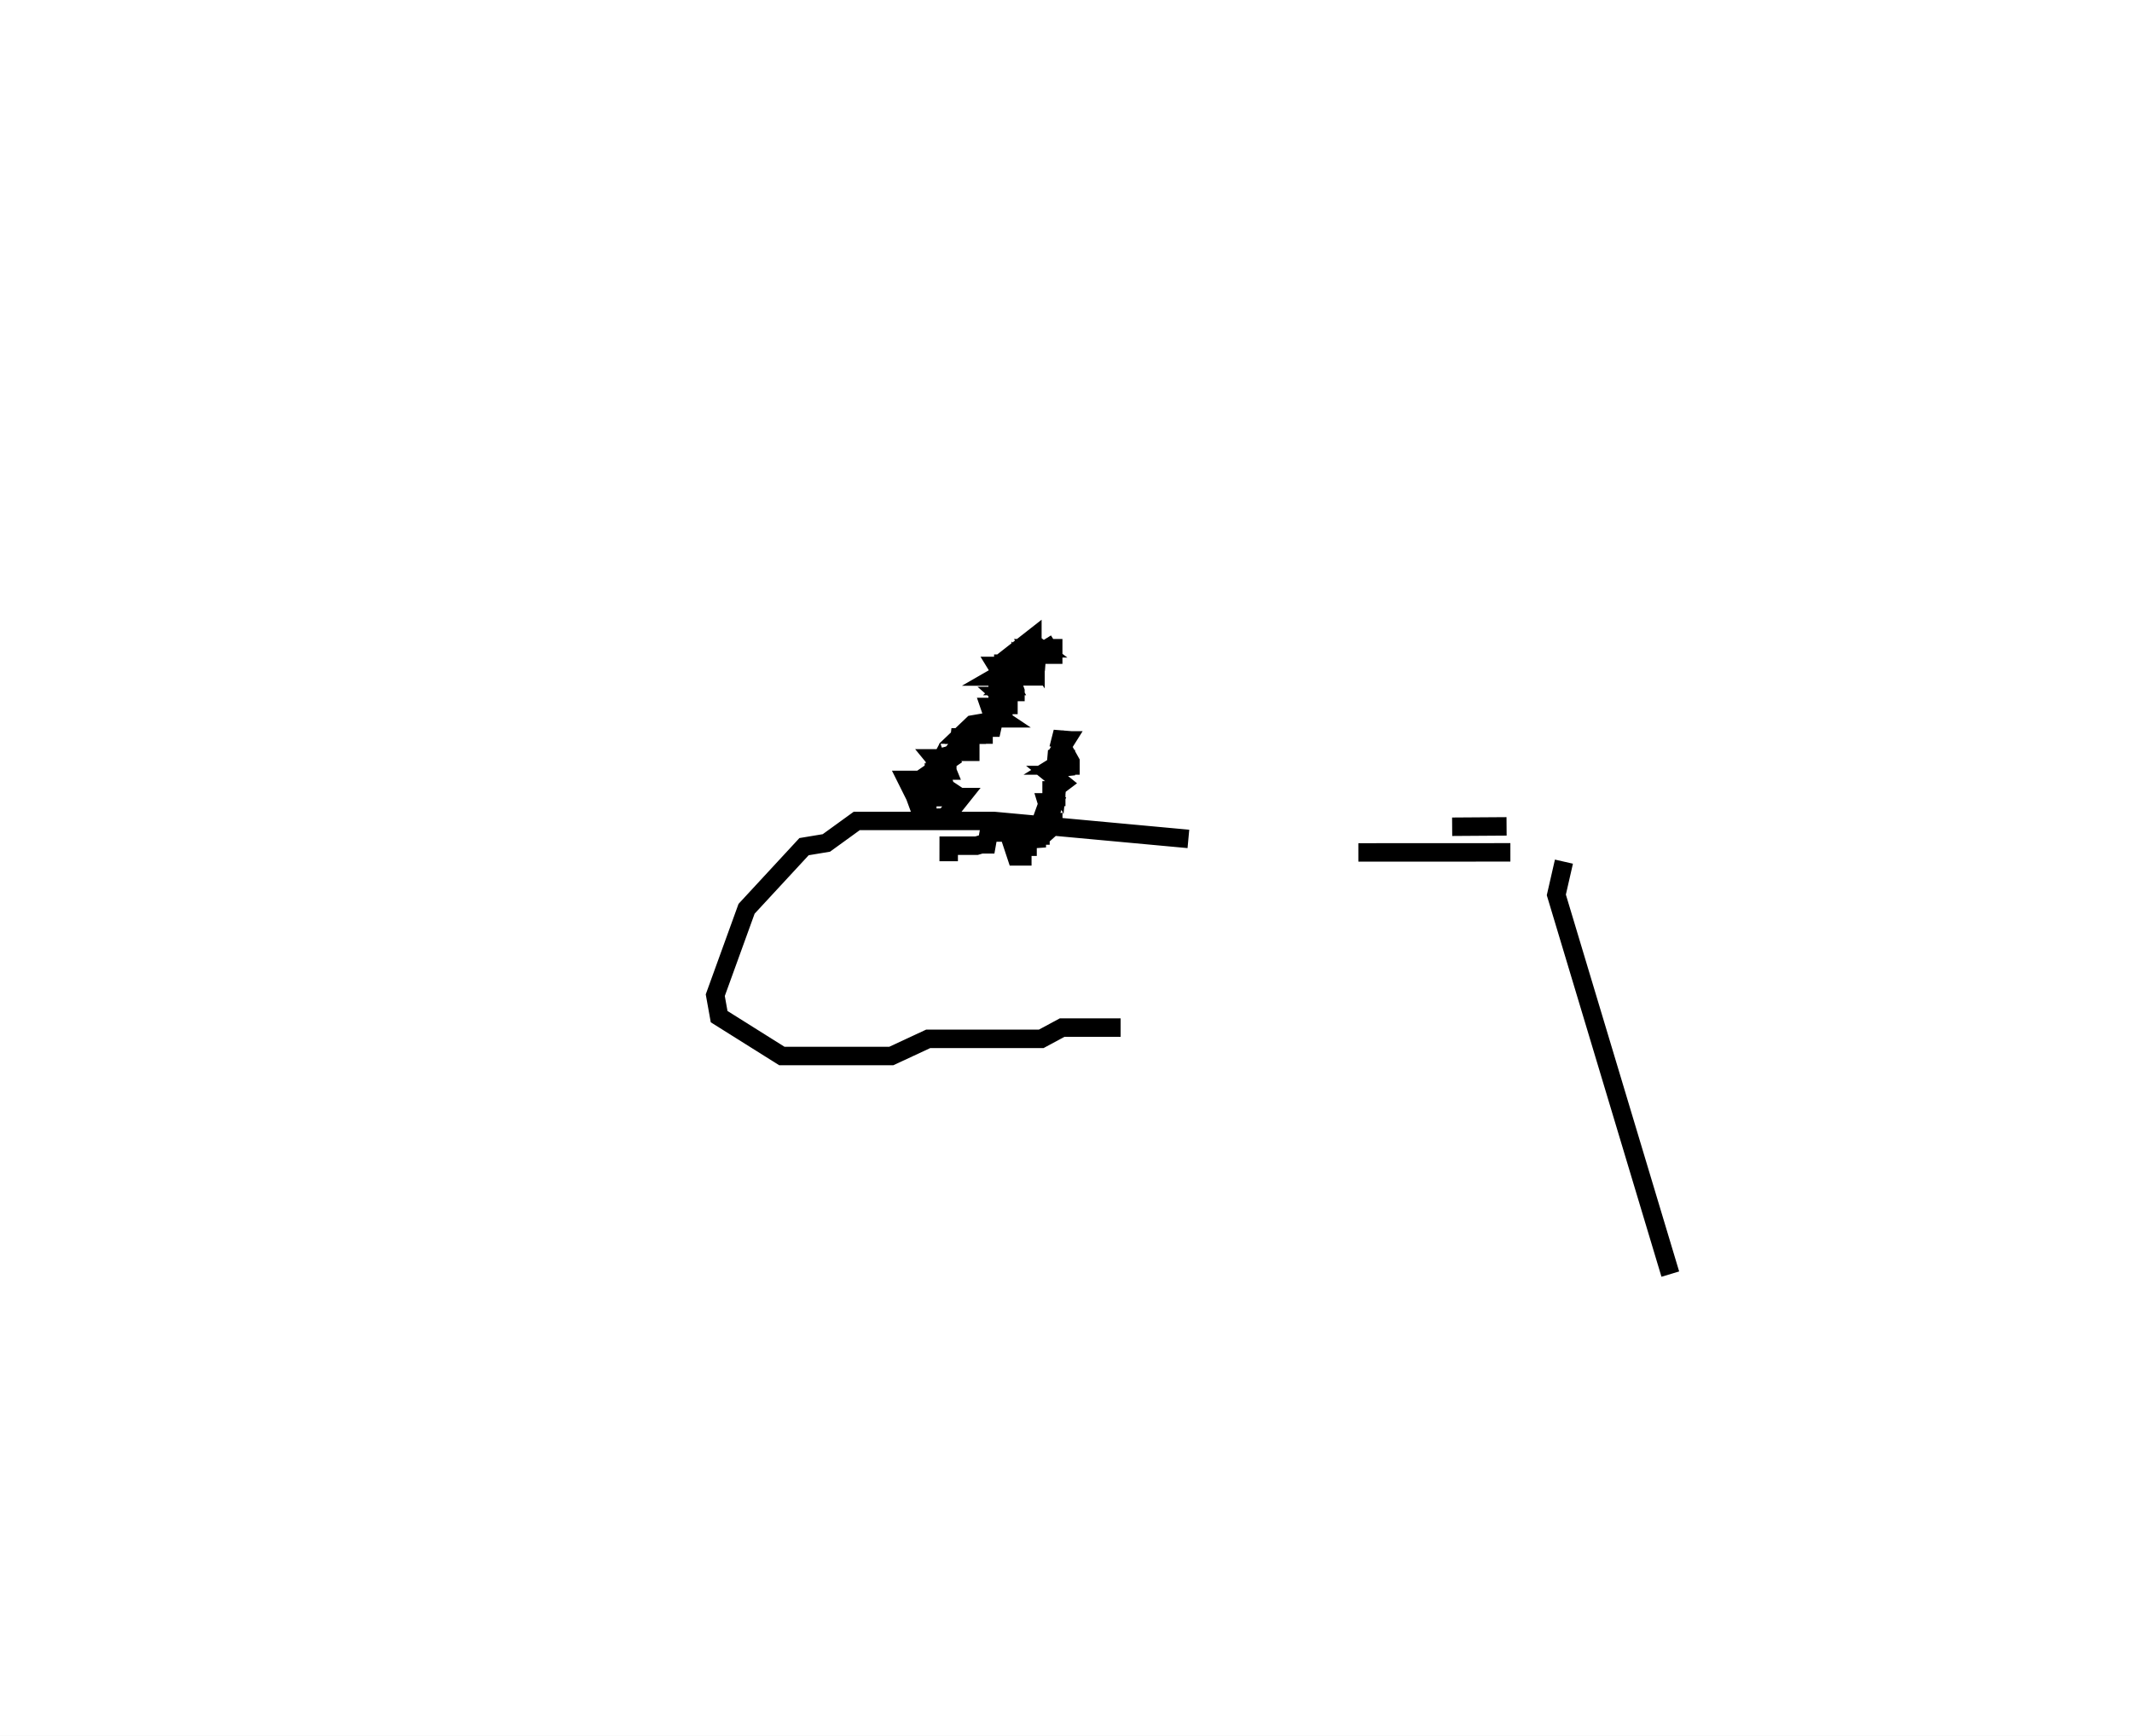
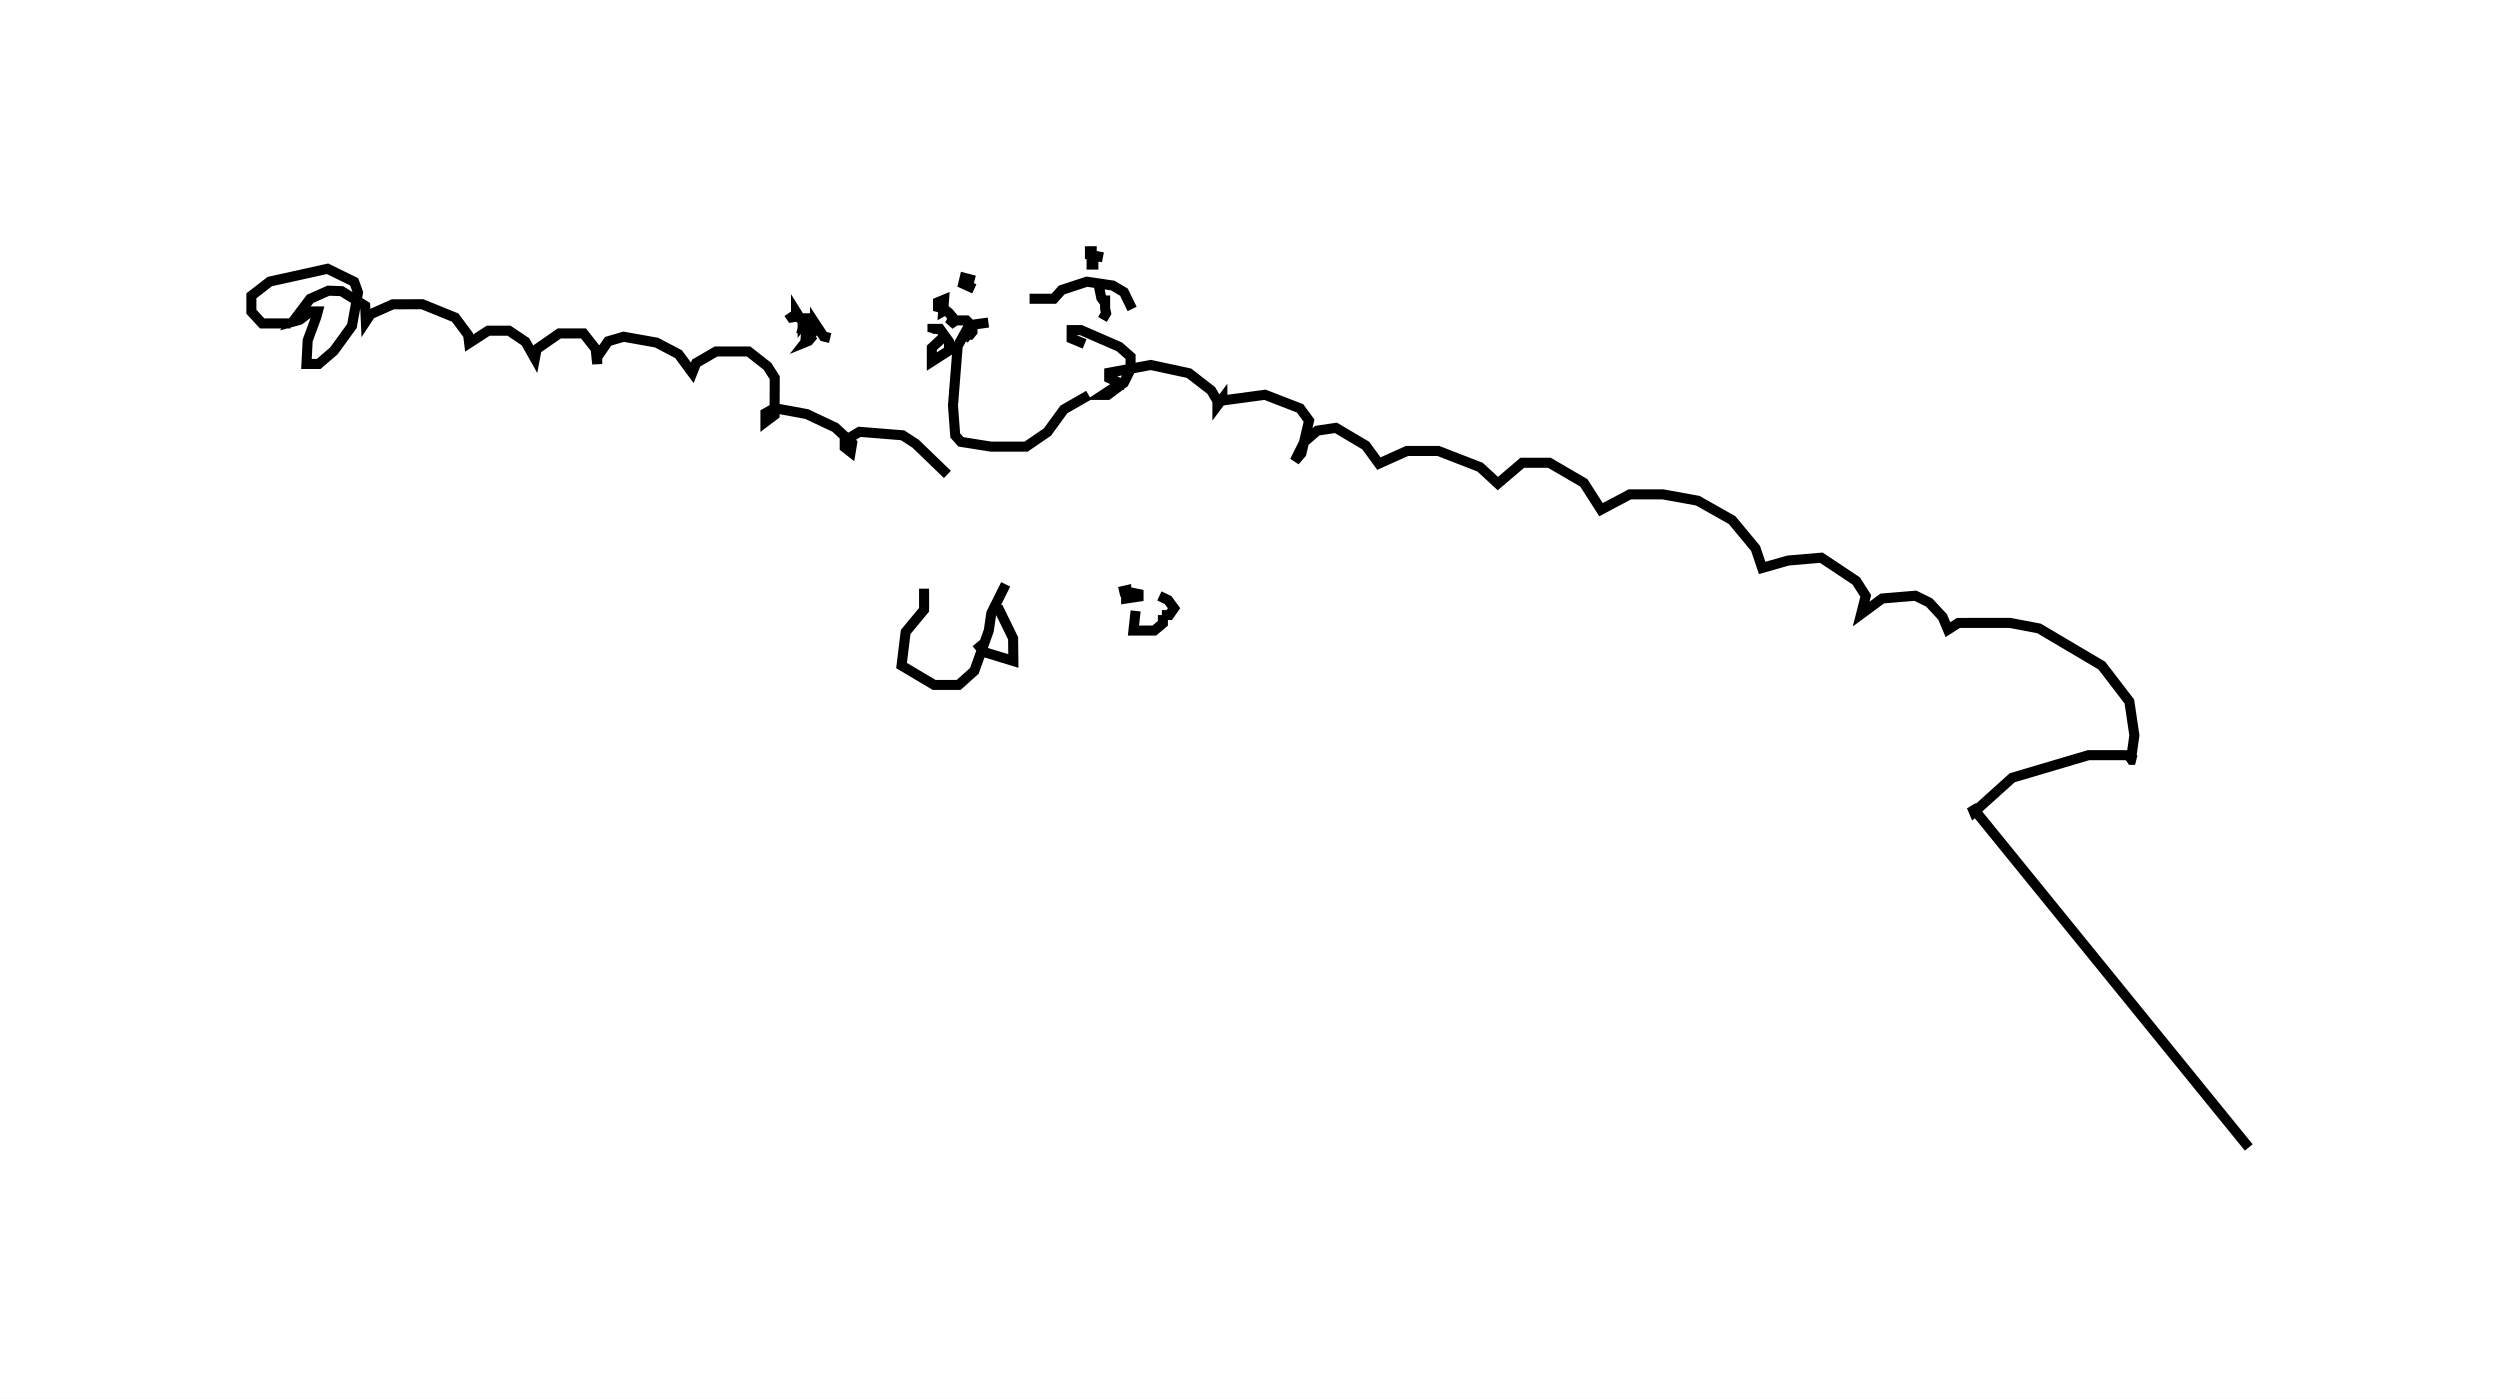
- <svg xmlns="http://www.w3.org/2000/svg" baseProfile="full" height="94.003" version="1.1" width="115.445">
+ <svg xmlns="http://www.w3.org/2000/svg" baseProfile="full" height="139.167" version="1.1" width="248.738">
  <defs />
-   <rect fill="white" height="94.003" width="115.445" x="0" y="0" />
-   <path d="M25,25 m0.0,0.0 m59.685,21.665 l-0.412,1.801 6.172,20.537 m-11.813,-24.228 l2.947,-0.02 m0.206,1.407 l-8.232,0.004 m-9.203,-0.732 l-10.545,-0.974 -7.412,1.513588472334959e-05 l-1.646,1.192 -1.209,0.201 l-3.112,3.365 -1.695,4.679 l0.209,1.162 3.396,2.132 l5.926,0.001 2,-0.931 l6.121,-0 1.129,-0.608 l3.168,-8.093562428257428e-05 m-9.31,-9.01 l0.001,-0.842 1.503,0.001 l0.258,-0.075 0.295,0 l0.114,-0.641 0.766,0.001 l0.395,0 0.615,0 l-0.64,0.212 0.359,1.082 l0.321,0 -4.2654892240534537e-05,-0.523 l0.784,0 -5.693407274520723e-05,0.037 l-0.152,-1.035 -0.539,0.24 l-0,0.15 0.889,6.155417850095546e-05 l-0,-0.202 -0.299,0 l0.452,-0.503 0.217,0.001 l-0.001,0.468 -0.264,0.237 l0.365,-0.727 0.224,0 l-6.816005679866066e-06,0.43 -0.317,-0.766 l-0.313,0.231 0.267,-0.738 l0.342,0 -0.22,0.589 l0.037,-0.815 -0.141,0 l0.155,0.506 1.479319166719506e-05,-0.429 l0.35,-0.32 3.501484115986386e-05,0.448 l-0.053,-0.854 -0.198,0 l-7.058235041768057e-05,0.611 0.335,-0.836 l0.231,-0.174 -0.536,-0.434 l0.148,0 0.144,0.298 l0.058,-0.598 -0.163,0 l0.048,-0.559 0.509,0 l2.4837593173288042e-05,0.875 -0.163,-0.762 l-0.37,0.229 0.782,0 l-0,-0.193 -0.312,-0.56 l-0.497,0.29 0.562,-0.893 l-0.004,0 -0.272,-0.059 l0.101,-0.397 0.026,0.295 m-7.798,4.374 l1.407,-0.039 0.88,-1.104 l-1.04,0.001 -1.517,-0.992 l0.711,0.619 -0,0.773 l-0.893,0.219 1.078,-0.541 l0.199,0 -1.071,-0.172 l-0.419,-0.839 1.61,0 l0.132,0.821 -0.145,0.001 l-0.138,-0.737 0.017,0.234 l0.455,-6.559293524333043e-05 -0.467,-0.31 l0,0.282 9.809200491872616e-05,0.643 l0.205,0 -0.184,-0.806 l-0.015,0 0.358,0 l-0.05,1.1395147936354988e-06 -0.207,-0.221 l-0,0.063 -0.032,-0.442 l-0.045,0 -0.03,0.49 l0.493,0 -0.261,-0.78 l-0.116,0.219 0.415,0 l-5.020735329708259e-06,0.13 -0.164,-0.435 l-0.064,9.026195584738161e-05 -0.261,-0.318 l0.41,0 -0.472,0.658 l0.736,0 -0.299,-0.733 l-0.092,0 0.286,1.7697832390695112e-05 l0,0.359 0.614,0 l-0.285,6.48176910544862e-05 -0.406,0 l0.71,-0.489 0.031,0 l-1.184,0.234 0.852,-0.231 l0.4,-0.478 0.005,0 l-0.274,2.3543896077171667e-05 0.266,6.189186933625024e-05 l0.054,-0.456 0.702,0 l-0.684,0.553 0.175,0.225 l0.382,-8.654094017401803e-05 -0,-0.541 l-0.236,0 0.398,-0.338 l0.115,0 -1.19,0.407 l0.831,-0.45 0.931,0 l-0.413,-0 -0.565,0 l0.659,-0.625 -0.399,0.069 l-0.574,0.547 1.662,0 l-0.584,-0 0.374,-0.378 l0.174,0.001 0.107,-0.485 l-0,-0.111 -0.067,0 l0.39,0 0.163,0 l0.02,-0.182 -0.489,0 l-0,0.059 0.322,0.215 l-0.357,0 -0.211,-0.613 l0.672,0 -0.072,0 l-0.041,-0.614 0.142,0 l-7.480217391275801e-05,0.504 0.305,0 l-0,-0.185 -0.341,-0.298 l0.404,0 -0.084,0 l-0.245,0.231 0.181,-0.401 l-0.136,0 -0.145,0 l0.2,9.812968528422061e-05 -0.04,-0.621 l-0.377,0 -0,0.572 l0.962,0 -0,-0.042 l-0.189,-0.529 -0.272,0.247 l0.197,0 -0.281,-0.513 l-0.485,0 0.708,-0.408 l0.103,-0.091 -0.747,0.596 l1,-0.274 -0.673,-0.521 l-0.018,0 -0,0.403 l0.643,-0.425 -0.565,6.956135621294379e-05 l0.122,0 0.77,0 l-0,0.458 -0.718,0.23 l-0.262,0 -0.332,-0.542 l0.907,0 -0.418,0.396 l1.028,0 -0.292,-0.894 l-0.412,0.229 -0,0.664 l0.416,0 -0,-0.156 l0.055,-0.418 -0,-0.03 l0.226,0.201 -9.920849151967559e-05,0.573 l0.563,0 -0,-0.472 l-0.832,-0.322 0.282,0 l0.119,0 0.263,0 l0.227,0 0.03,-0.386 l-0.727,0 9.486482781539962e-06,0.349 l0.65,-0.152 -0,0.03 l-0.39,-0.567 -0.181,0 l0.797,0 -0.24,-0.18 l-0.657,0.051 0.502,-0.393 l-0,0.212 -7.16729800842586e-05,0.303 l-0.054,2.6384186639916152e-05 0.239,0.351 l0.943,0 -0,-0.349 l-0.278,0 -0.267,-0.429 " fill="none" stroke="black" stroke-width="1" />
+   <rect fill="white" height="139.167" width="248.738" x="0" y="0" />
+   <path d="M106.29,61.84 m0.0,0.0 m117.448,52.326 l-27.576,-33.938 0.245,0.576 l3.803,-3.423 7.579,-2.244 l4.025,0.001 0.284,0.465 l0.33,0.001 -0.38,-0.207 l0.312,-2.233 -0.499,-3.368 l-2.742,-3.575 -6.248,-3.696 l-2.881,-0.548 -5.136,0.001 l-1.043,0.67 -0.534,-1.269 l-1.328,-1.43 -1.376,-0.677 l-3.293,0.275 -2.107,1.549 l0.462,-1.805 -0.949,-1.488 l-3.477,-2.315 -3.293,0.282 l-2.592,0.736 -0.653,-1.944 l-2.336,-2.812 -3.419,-1.934 l-3.477,-0.631 -3.275,0.001 l-2.872,1.522 -1.705,-2.663 l-3.434,-2.004 -2.688,0 l-2.435,2.072 -1.77,-1.634 l-4.15,-1.61 -3.12,0.001 l-2.796,1.256 -1.303,-1.791 l-2.973,-1.765 -1.848,0.275 l-1.307,1.129 -0.941,1.897 l0.662,-0.763 0.76,-3.256 l-0.894,-1.221 -3.491,-1.353 l-4.232,0.571 -0.001,-0.177 l-0.501,0.673 0,-0.45 l-0.61,-1.044 -2.219,-1.72 l-3.8,-0.818 -4.134,0.769 l-0.001,0.538 1.461,0.68 l-0.575,0 -1.513,0.992 l0.472,0 1.611,-1.204 l0.671,-1.35 -0.001,-1.249 l-1.111,-0.981 -1.996,-0.867 l-1.832,-0.8 -0.924,0.001 l-0,0.84 1.287,0.536 m1.782,-2.433 l0.359,-0.625 -0.099,-0.462 l-0,-0.8 -0.094,0 l-0,0.125 -0.286,-0.391 l-0.279,-1.347 -0.186,0 m0.177,-1.964 l-0.675,0.001 0.008,-1.325 l-0.174,0.001 -0,0.351 l1.292,0.254 m-12.794,3.136 l-1.105,-0.503 0.139,-0.585 l0.989,0.259 m5.473,1.816 l2.411,0 0.79,-0.877 l2.497,-0.822 2.578,0.382 l1.115,0.663 0.811,1.669 m-14.297,1.351 l-1.91,0.264 -1.146,2.066 l-0.47,5.919 0.223,2.986 l0.568,0.636 2.991,0.474 l3.495,3.597988097681082e-05 2.117,-1.448 l1.639,-2.251 2.47,-1.419 m-14.528,-5.721 l-1.08,1.009 -0,1.365 l1.706,-1.095 -0,-0.894 l-0.908,-1.262 -0.732,0 l-0,0.299 0.285,-0.538 m2.824,1.318 l0.35,-0.494 0.274,0 l0.247,-0.305 -6.616343853238504e-05,-0.512 l-0.603,-0.61 -1.075,1.8547207218944095e-05 l-0.594,0.427 0.359,-0.665 l-0.441,-0.522 -0.332,-0.274 l-0.23,0.129 0.085,-1.153 l-0.599,0.248 -0.001,0.869 l0.27,-0.501 m-10.999,3.195 l-0.648,-0.155 -0.86,-1.307 l8.474306696371059e-06,0.051 -0.892,0.792 l0.035,-0.556 0.513,0.257 l0.264,-0.224 -0.331,-0.819 l-0.82,4.679612857216853e-06 -0,0.506 l0.319,-0.406 -0.576,-0.116 l-0.402,-0.643 -0,0.5 l-0.448,0.074 -0.289,-0.426 m2.482,1.807 l4.9514010243001394e-05,0.017 -0.829,1.067 l0.334,-0.136 0.244,-0.29 l-0.403,-0.75 -0.939,-0.236 m12.588,25.932 l0.001,2.099 -1.832,2.209 l-0.408,3.341 3.246,1.928 l2.436,-0 1.56,-1.402 l1.435,-3.997 0.256,-1.744 l1.429,-2.866 m-2.911,5.832 l0.746,0.902 2.926,0.892 l-0.025,-2.256 -1.532,-3.133 m13.722,0.407 l-0.216,1.958 2.071,-0.001 l0.859,-0.726 -0,-0.817 l-0.102,-6.941534138604766e-05 0.738,-0 l0.474,-0.68 -0.598,-0.816 l-0.862,-0.411 m-3.995,-0.399 l0.686,-0.156 -5.385313670558389e-05,0.814 l1.236,-0.184 -0,-0.262 l-1.343,-0.278 m-17.674,-11.622 l-3.167,-3.058 -1.29,-0.836 l-4.289,-0.345 -1.472,0.876 l-0,0.669 0.593,0.465 l0.147,-0.886 -1.676,-1.55 l-2.843,-1.342 -3.201,-0.588 l-0.906,0.505 -0.001,0.857 l0.908,-0.683 0.017,-3.7 l-0.731,-1.148 -1.875,-1.47 l-3.225,-5.158237399882637e-05 -1.984,1.148 l-0.387,0.978 -1.369,-1.856 l-2.185,-1.15 -3.274,-0.586 l-1.543,0.451 -1.092,1.584 l-0,0.68 -0.152,-1.504 l-1.211,-1.539 -2.408,0 l-2.255,1.567 -0.175,0.928 l-0.935,-1.665 -1.636,-1.101 l-2.07,0 -1.898,1.229 l-0.101,-0.807 -1.288,-1.727 l-3.277,-1.331 -2.929,0.011 l-2.205,0.98 -0.477,0.724 l-0.067,-1.554 -2.353,-1.462 l-1.302,-0.045 -1.822,0.809 l-1.722,2.277 0.678,-0.184 l1.112,-0.839 0.694,0 l-0.163,0.599 -0.844,2.287 l-0.121,2.343 1.21,0 l1.514,-1.299 1.803,-2.482 l0.602,-3.328 -0.377,-1.063 l-2.656,-1.3 -5.743,1.272 l-1.833,1.417 -0,1.586 l1.074,1.164 2.822,0 " fill="none" stroke="black" stroke-width="1" />
</svg>
